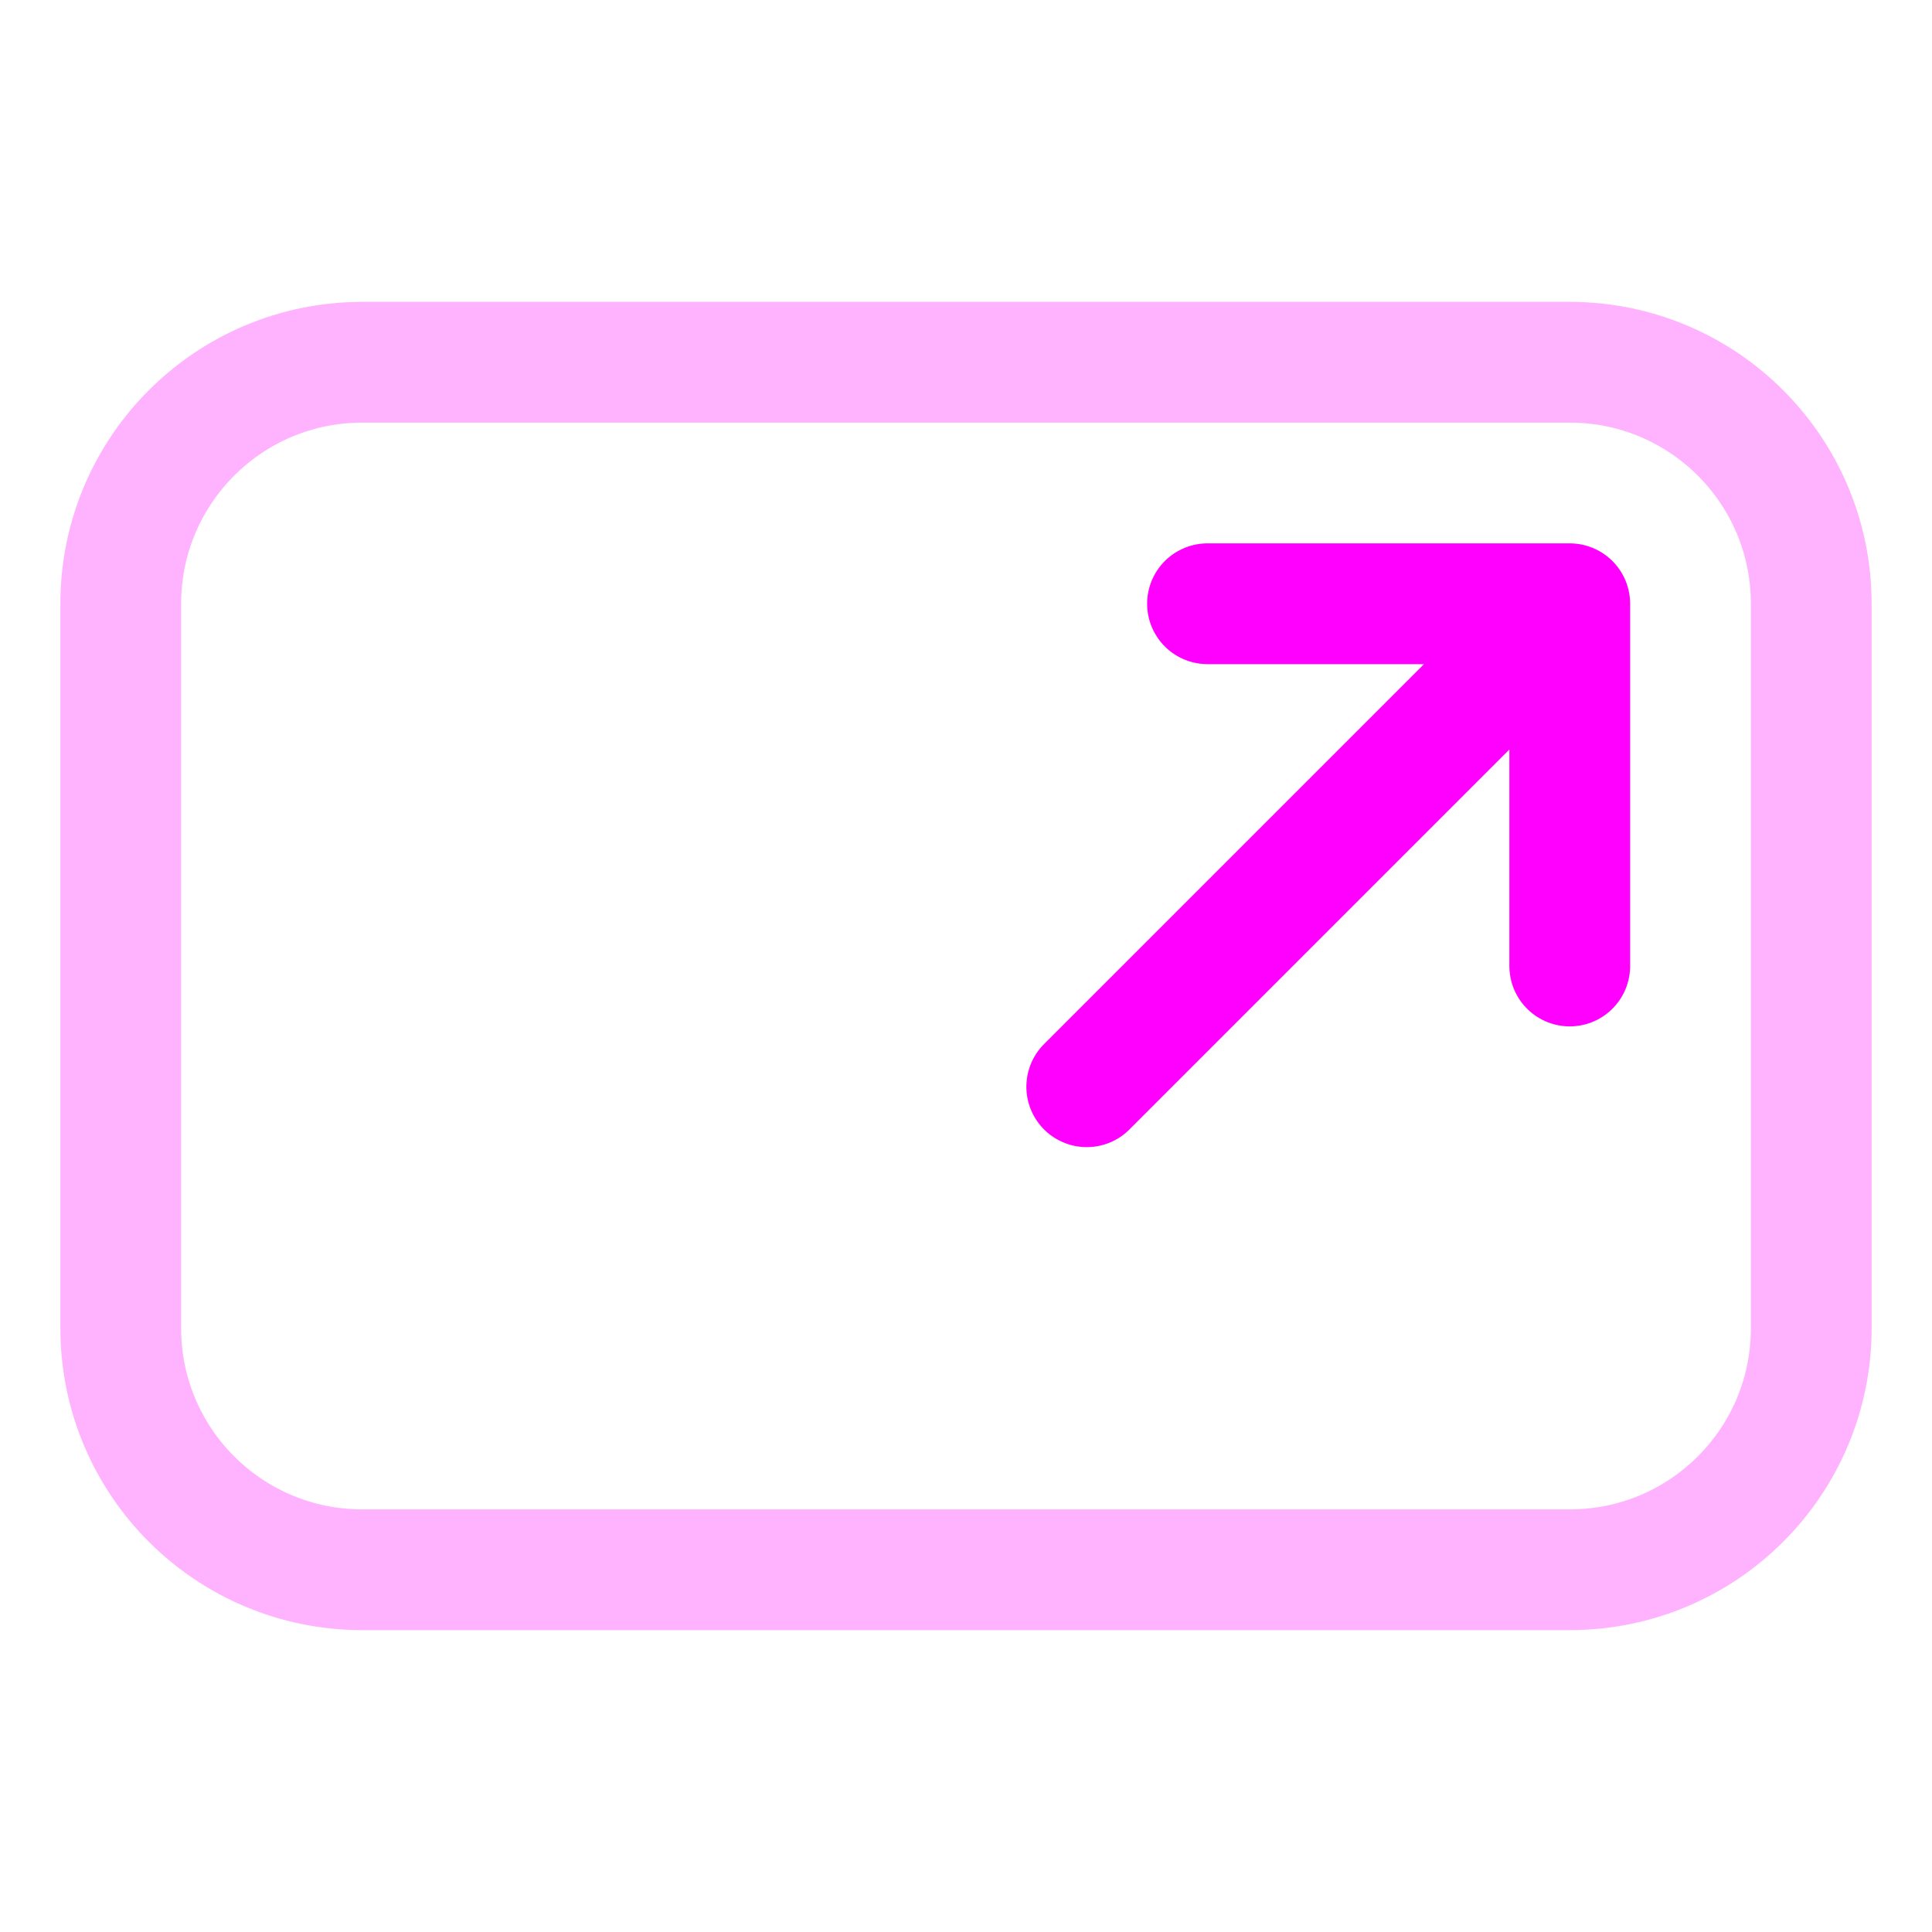
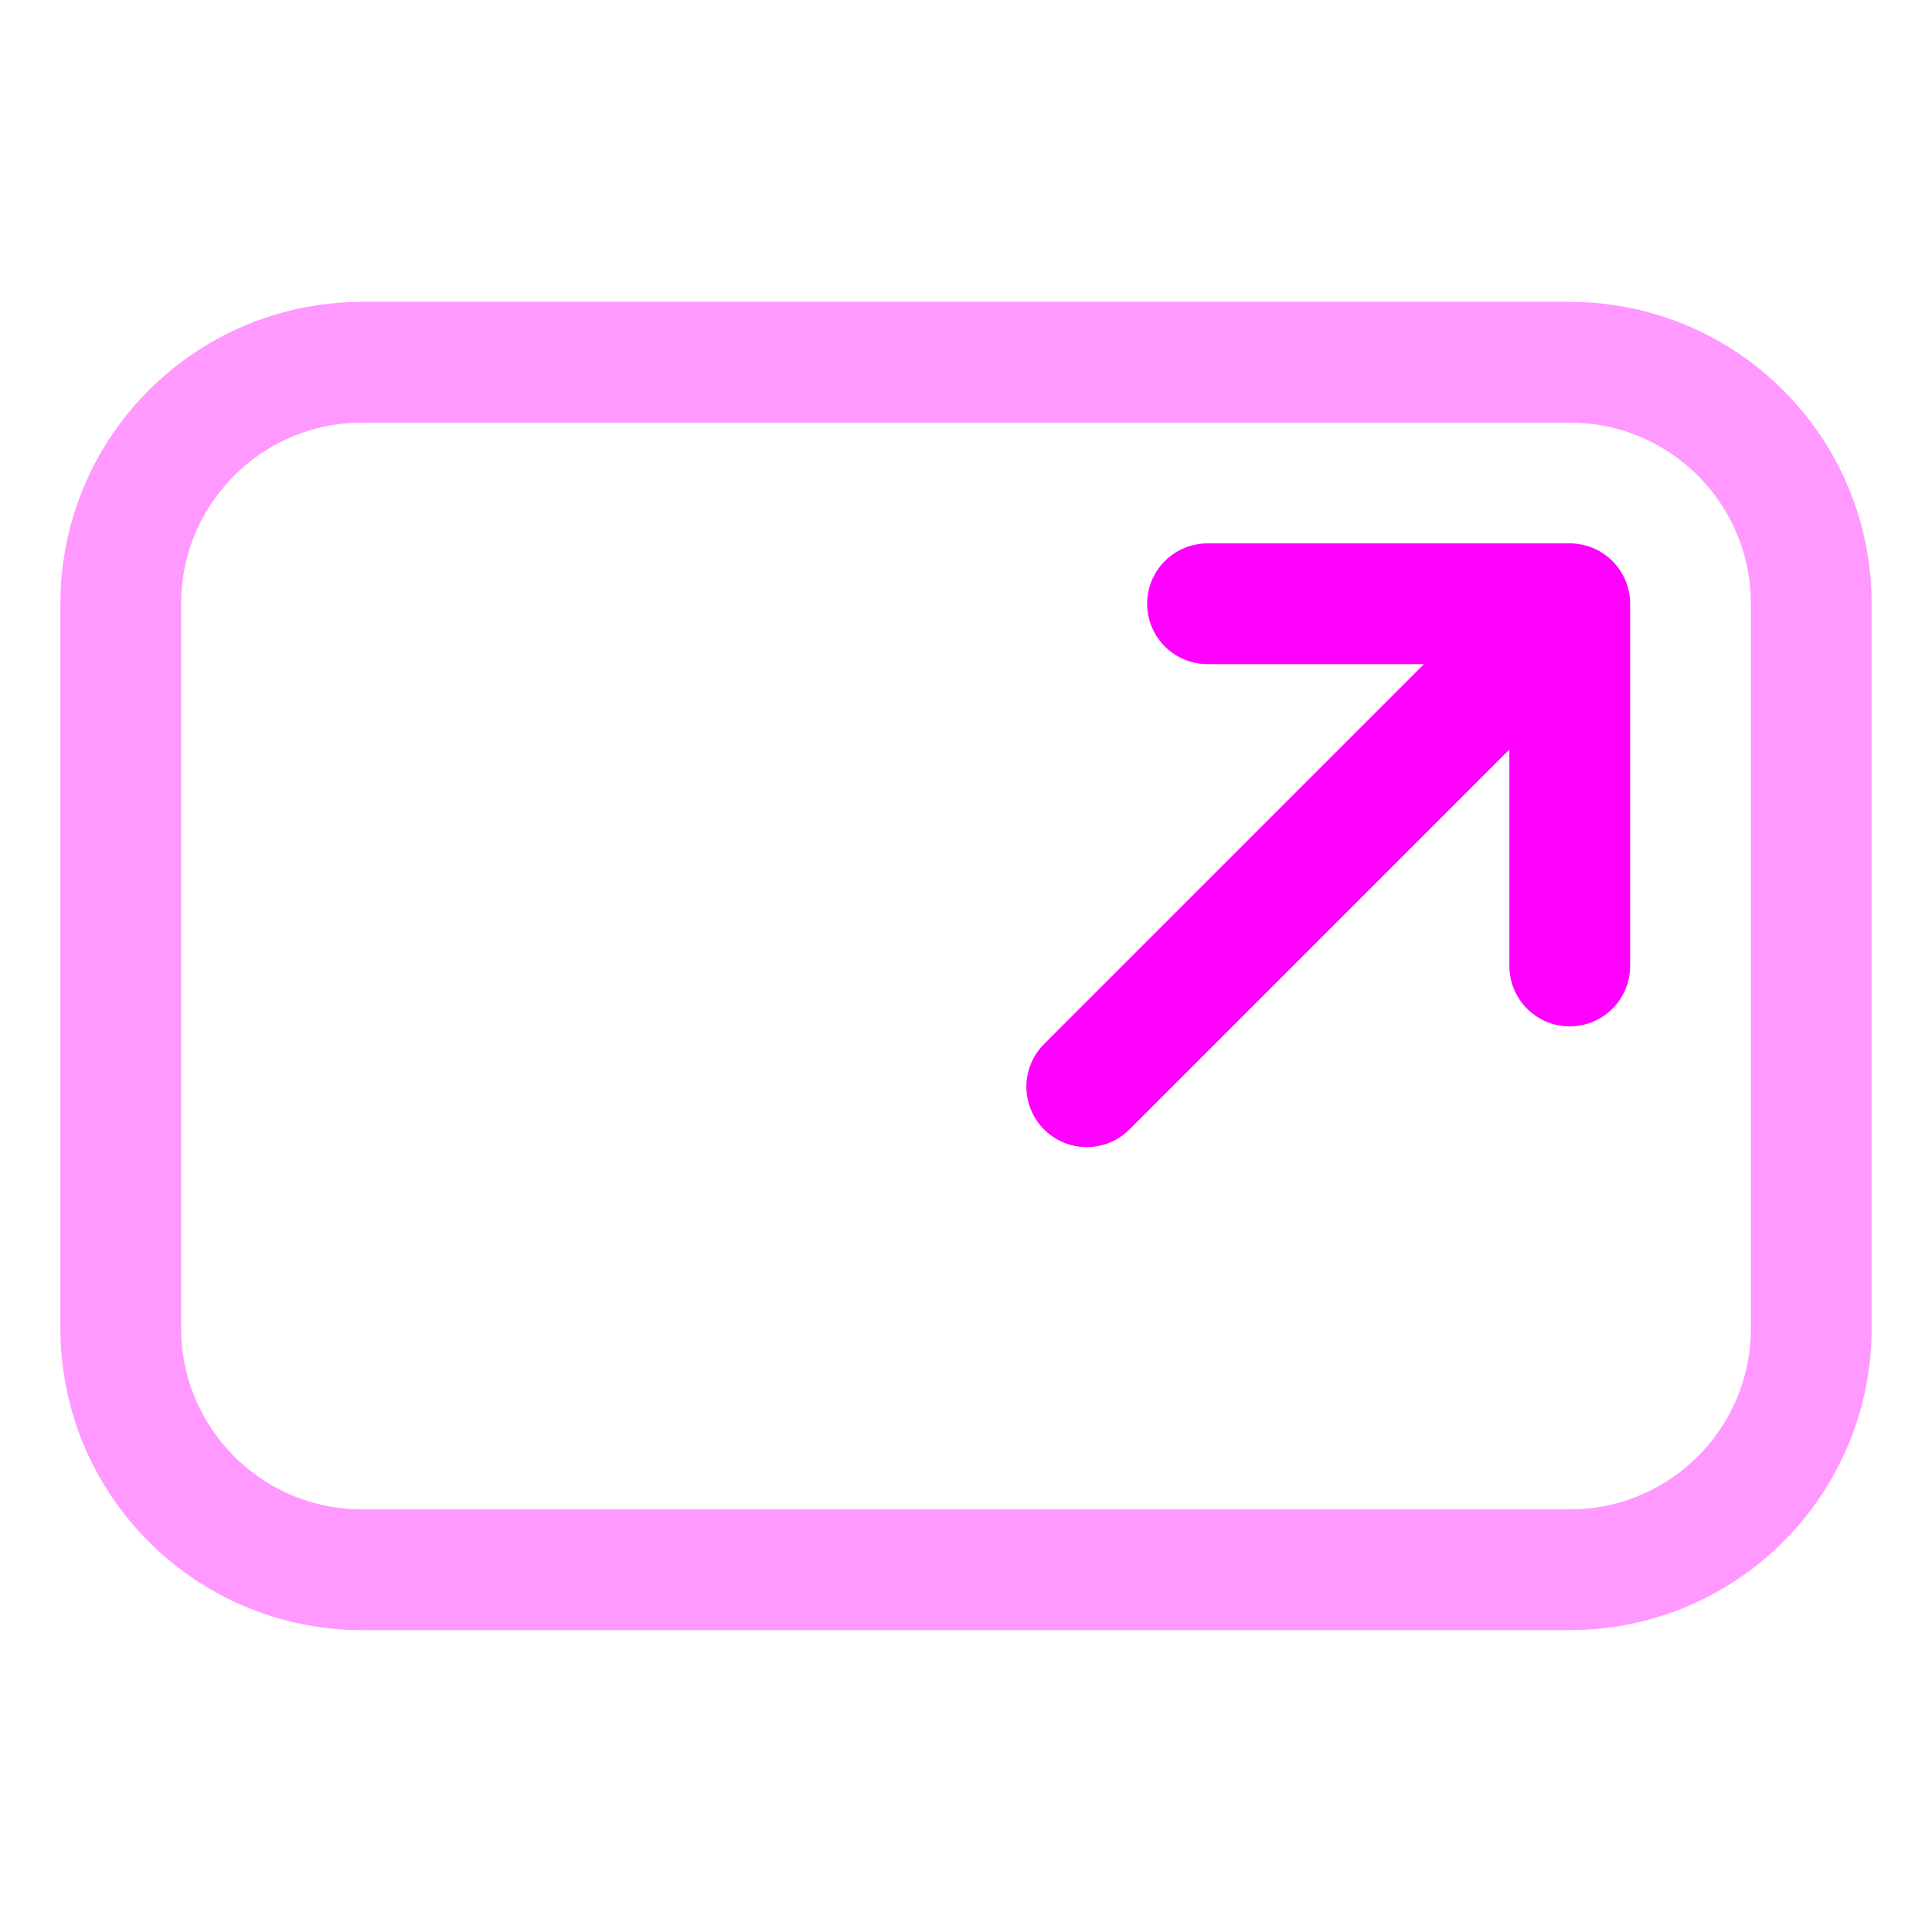
<svg xmlns="http://www.w3.org/2000/svg" width="16" height="16" viewBox="0 0 16 16" fill="none">
-   <path opacity="0.3" d="M1 5V11C1 12.105 1.895 13 3 13H13C14.105 13 15 12.105 15 11V5C15 3.895 14.105 3 13 3H3C1.895 3 1 3.895 1 5Z" stroke="#FF00FF" stroke-linecap="round" stroke-linejoin="round" />
+   <path opacity="0.4" d="M1 5V11C1 12.105 1.895 13 3 13H13C14.105 13 15 12.105 15 11V5C15 3.895 14.105 3 13 3H3C1.895 3 1 3.895 1 5Z" stroke="#FF00FF" stroke-linecap="round" stroke-linejoin="round" />
  <path d="M10 5H13M13 5L9 9M13 5V8" stroke="#FF00FF" stroke-linecap="round" stroke-linejoin="round" />
</svg>
